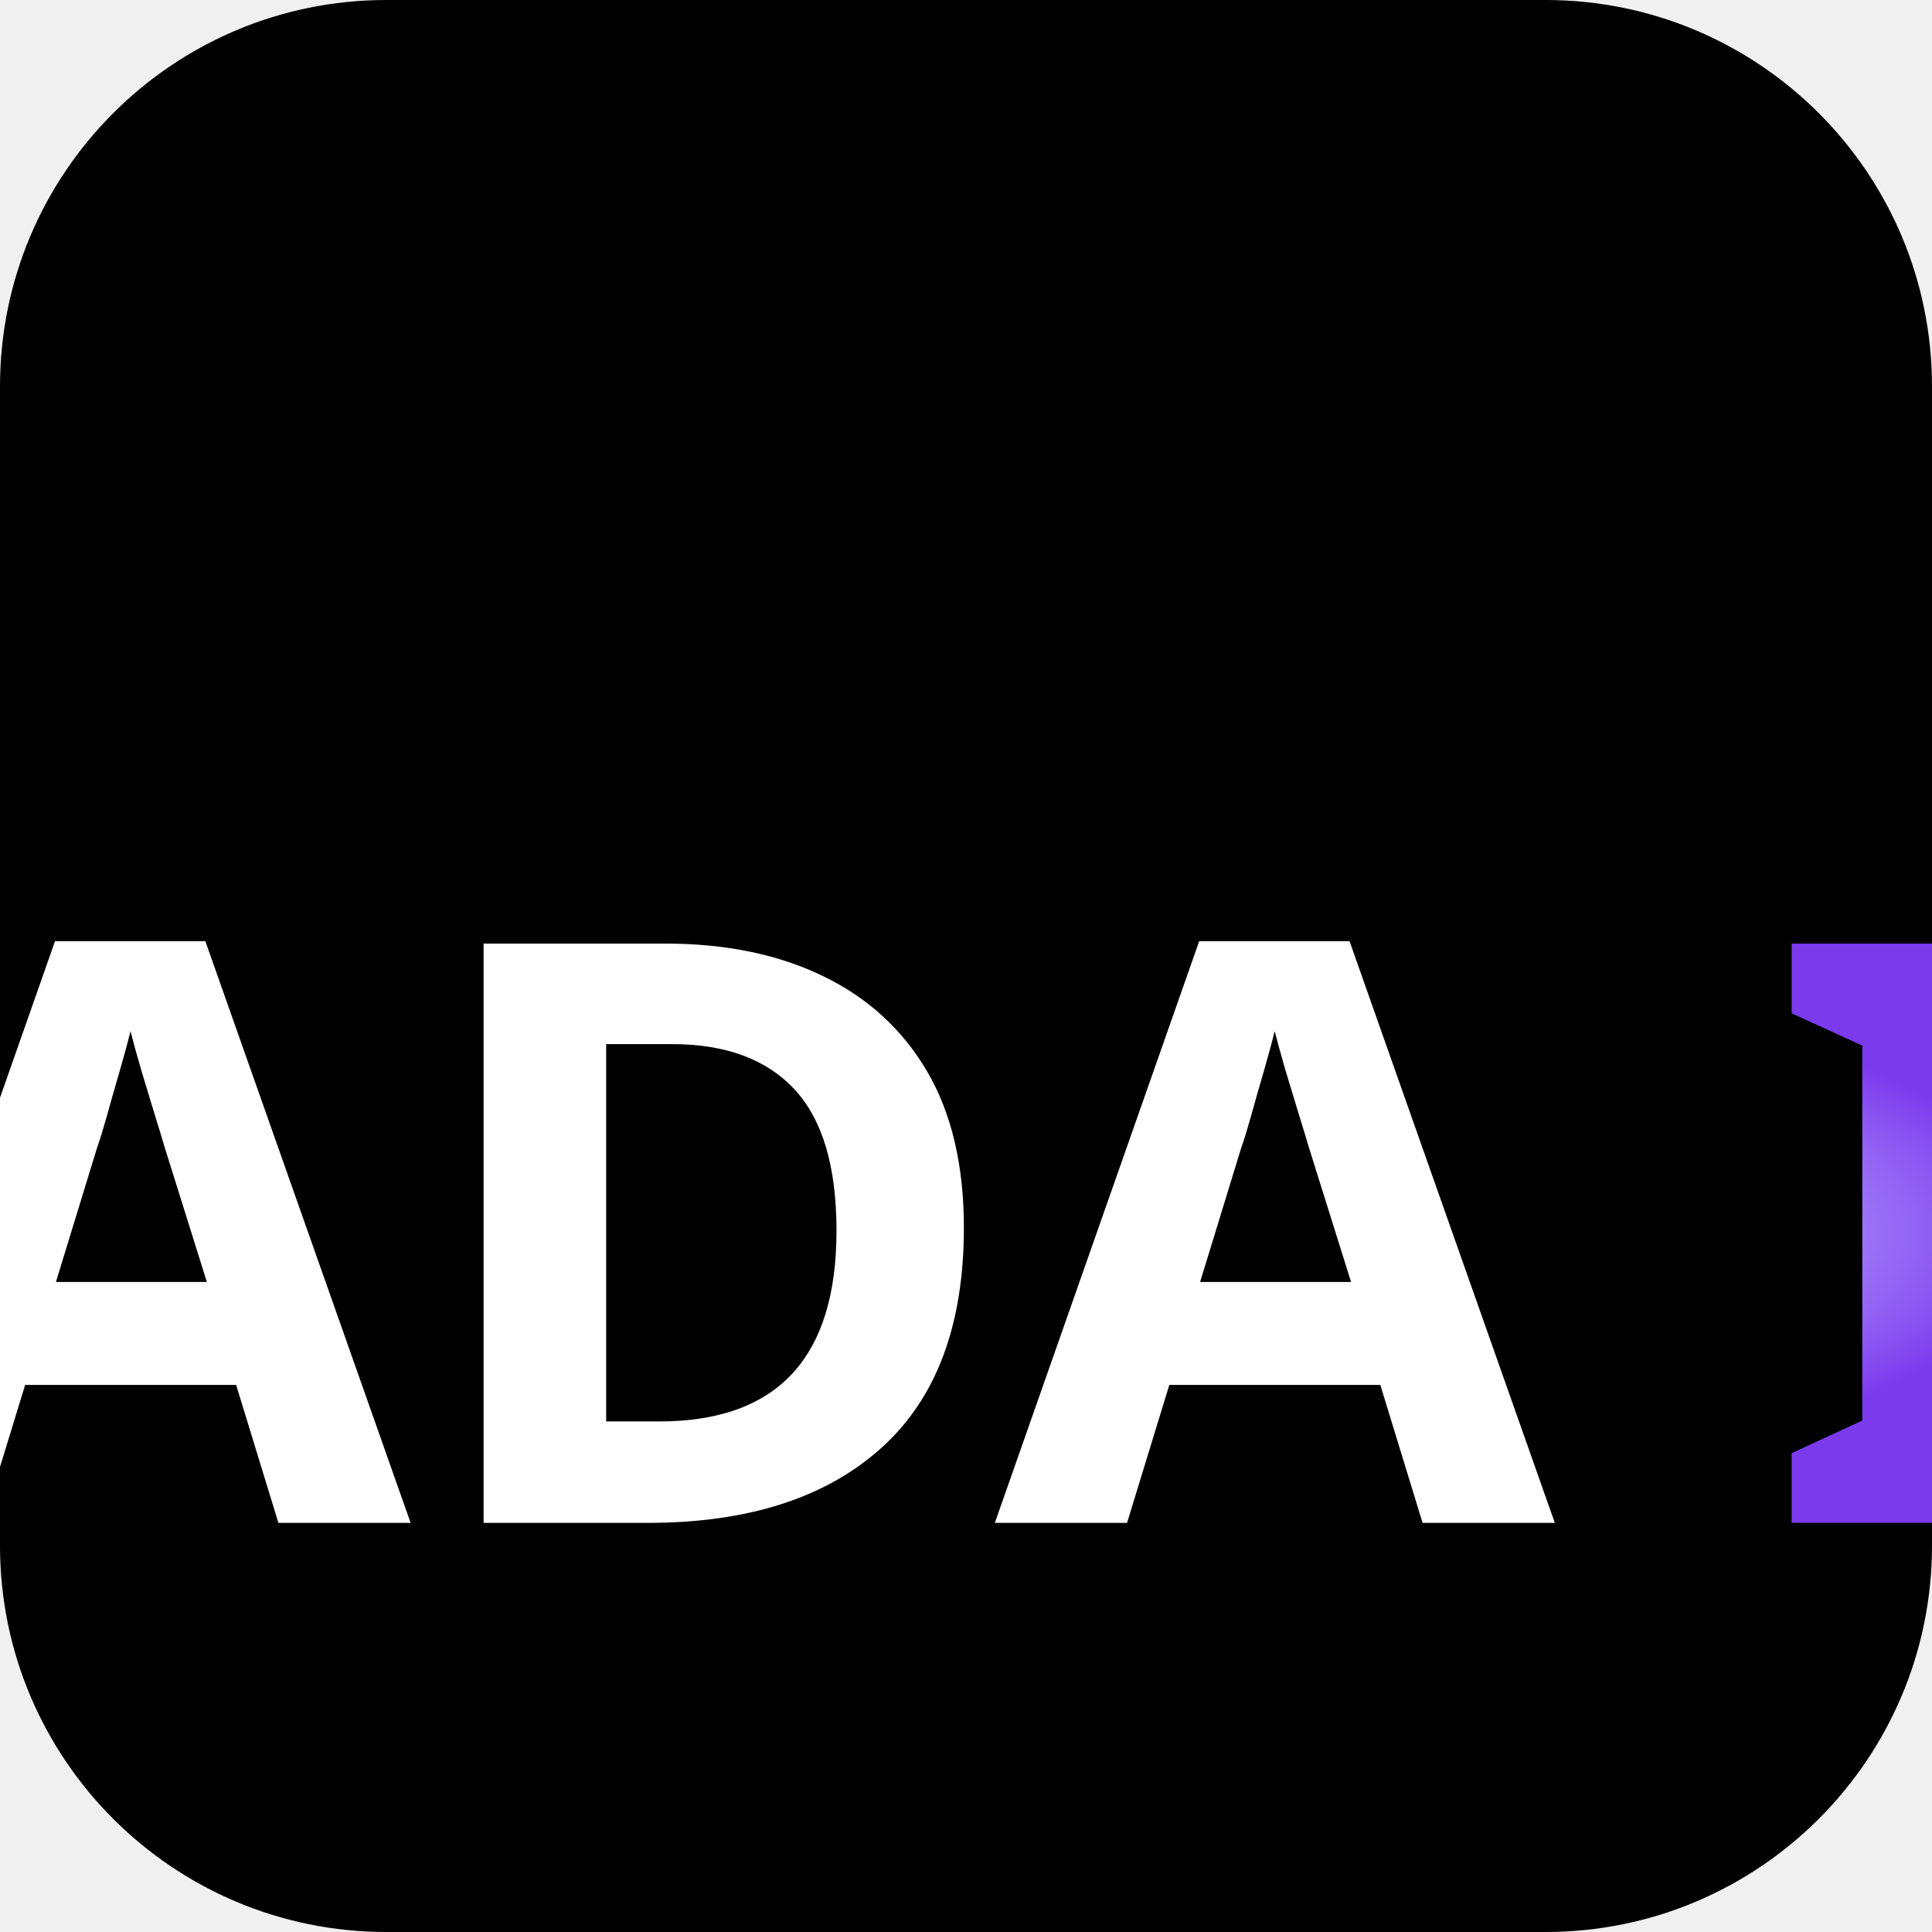
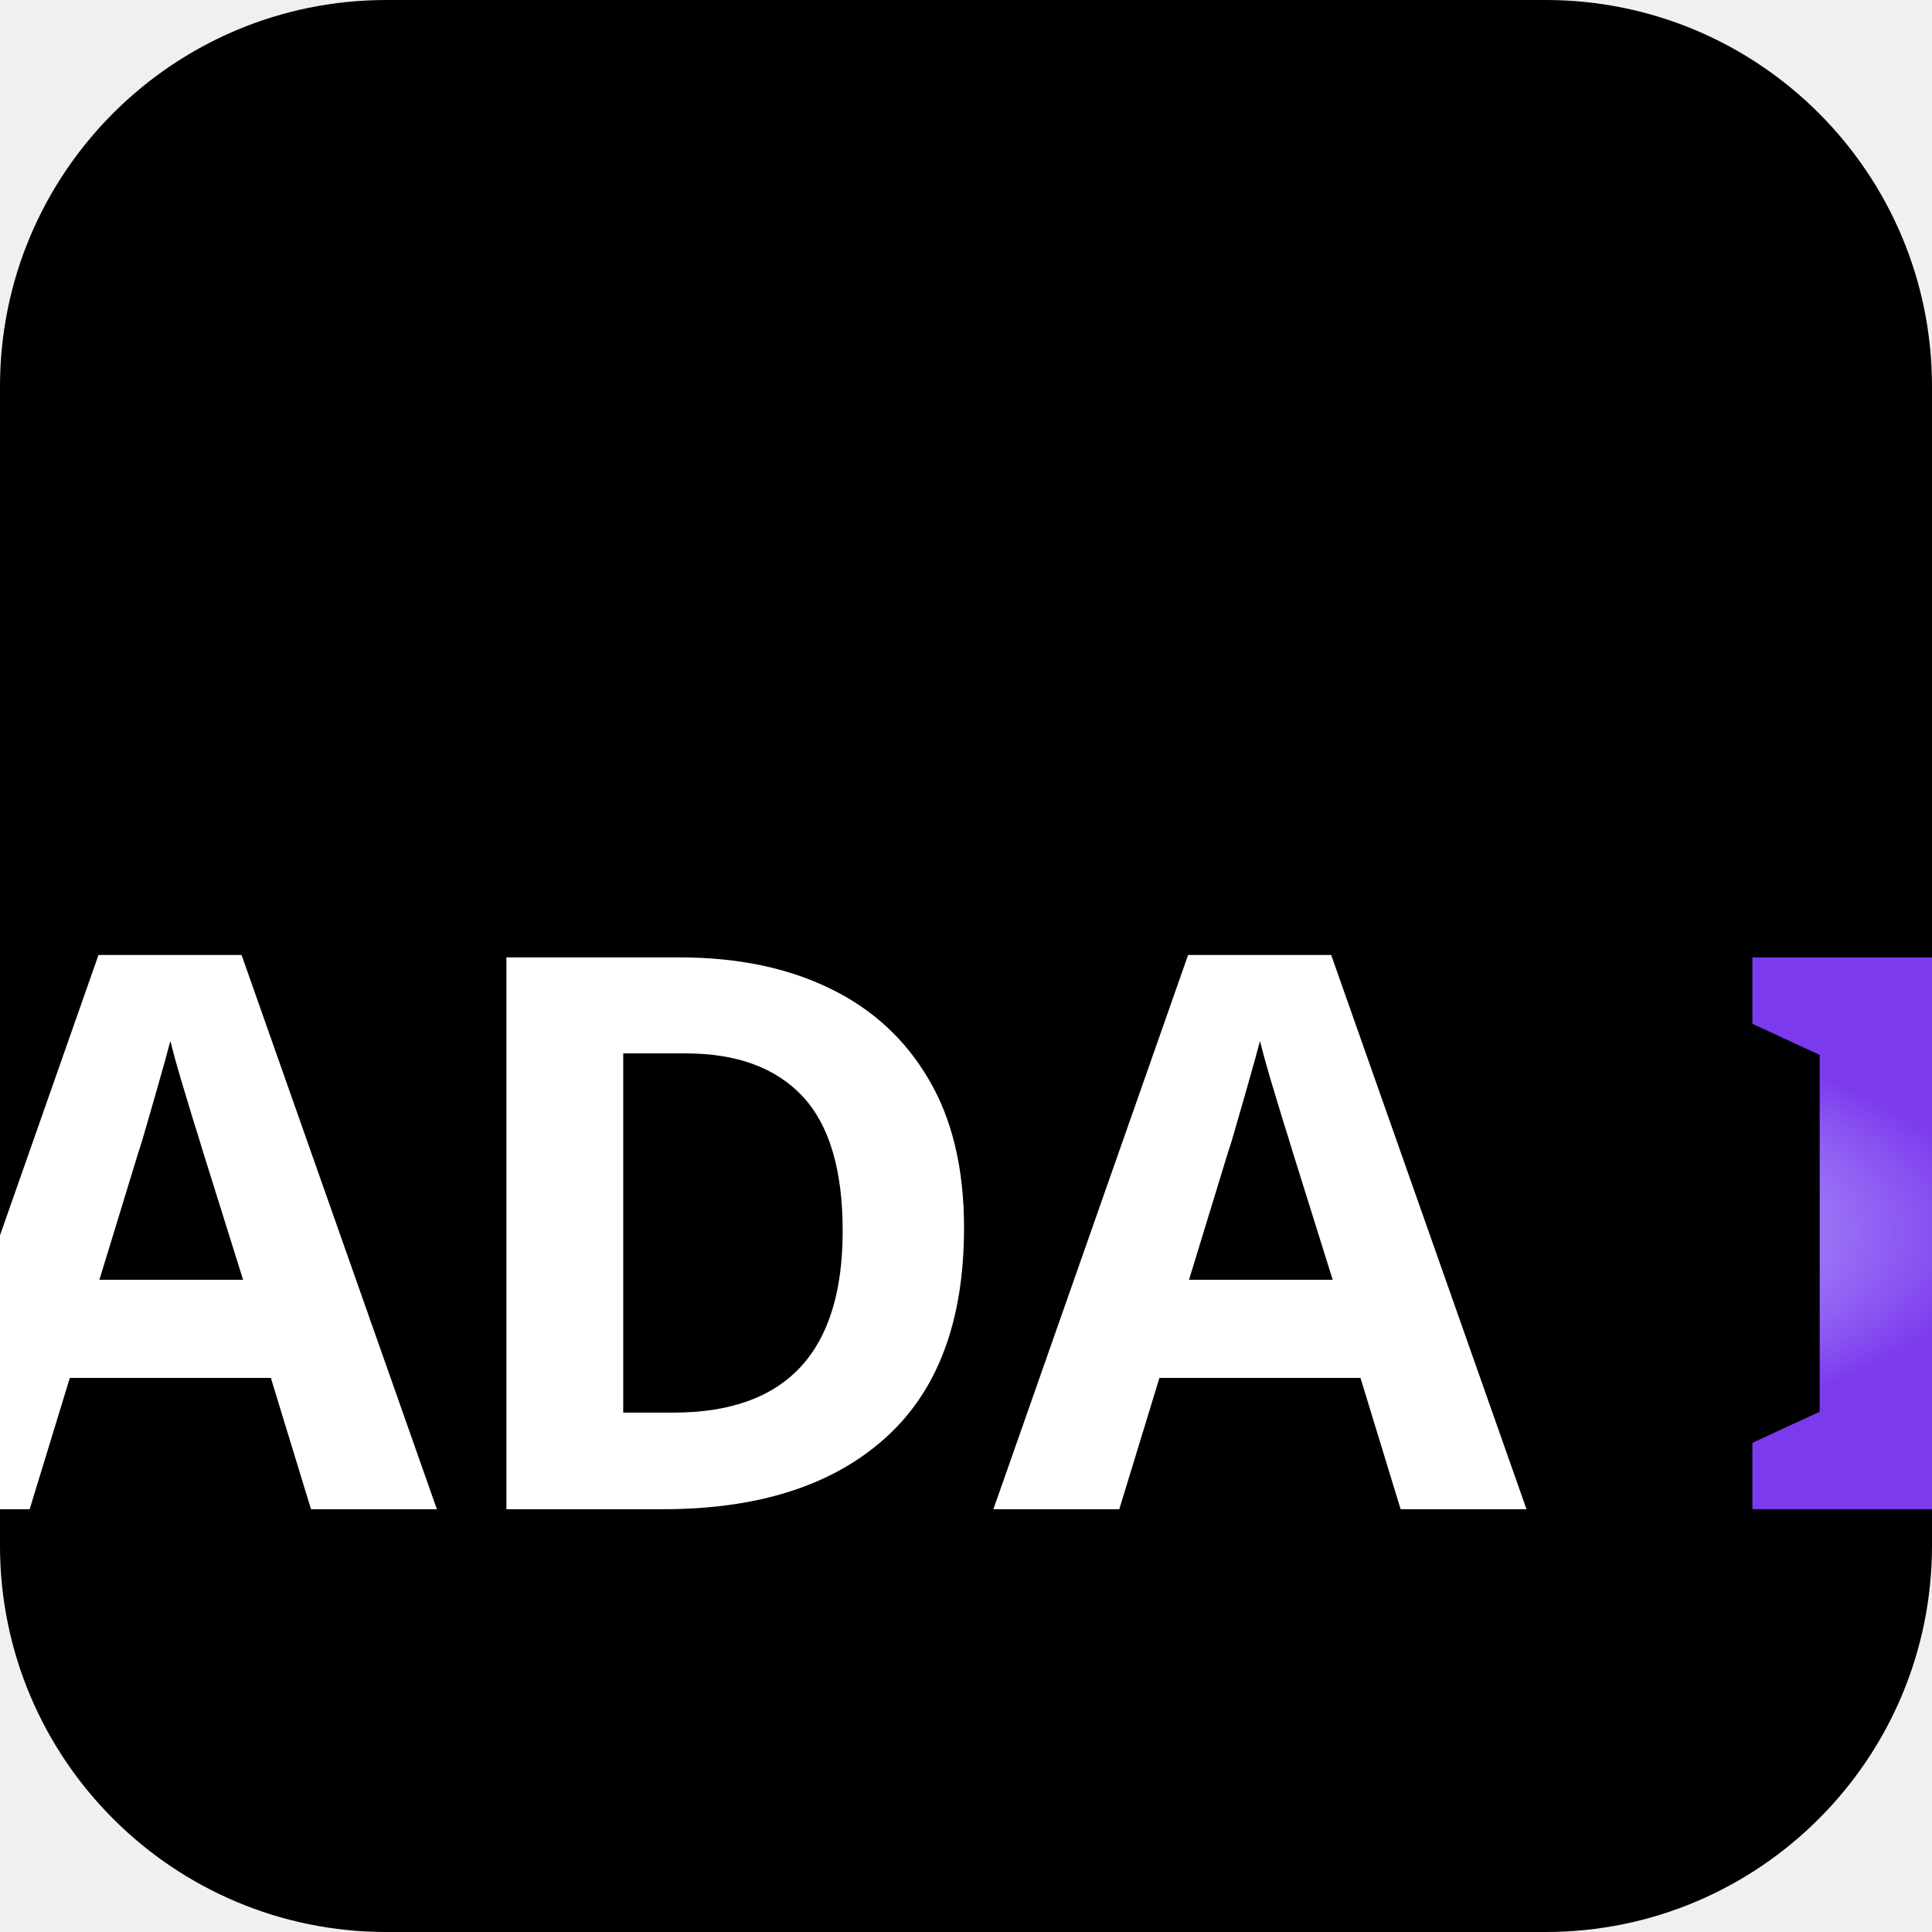
<svg xmlns="http://www.w3.org/2000/svg" viewBox="0 0 100 100">
  <rect width="100" height="100" rx="20" fill="black" />
  <defs>
    <radialGradient id="glow-gradient" cx="50%" cy="50%" r="50%">
      <stop offset="0%" stop-color="#e9d5ff" />
      <stop offset="75%" stop-color="#a78bfa" />
      <stop offset="100%" stop-color="#7c3aed" />
    </radialGradient>
  </defs>
-   <text x="50%" y="64%" dominant-baseline="middle" text-anchor="middle" font-family="sans-serif" font-size="42" font-weight="bold">
+   <text x="50%" y="64%" dominant-baseline="middle" text-anchor="middle" font-family="sans-serif" font-size="40" font-weight="bold">
    <tspan fill="#FFFFFF">ADA</tspan>
    <tspan fill="url(#glow-gradient)">I</tspan>
  </text>
</svg>
